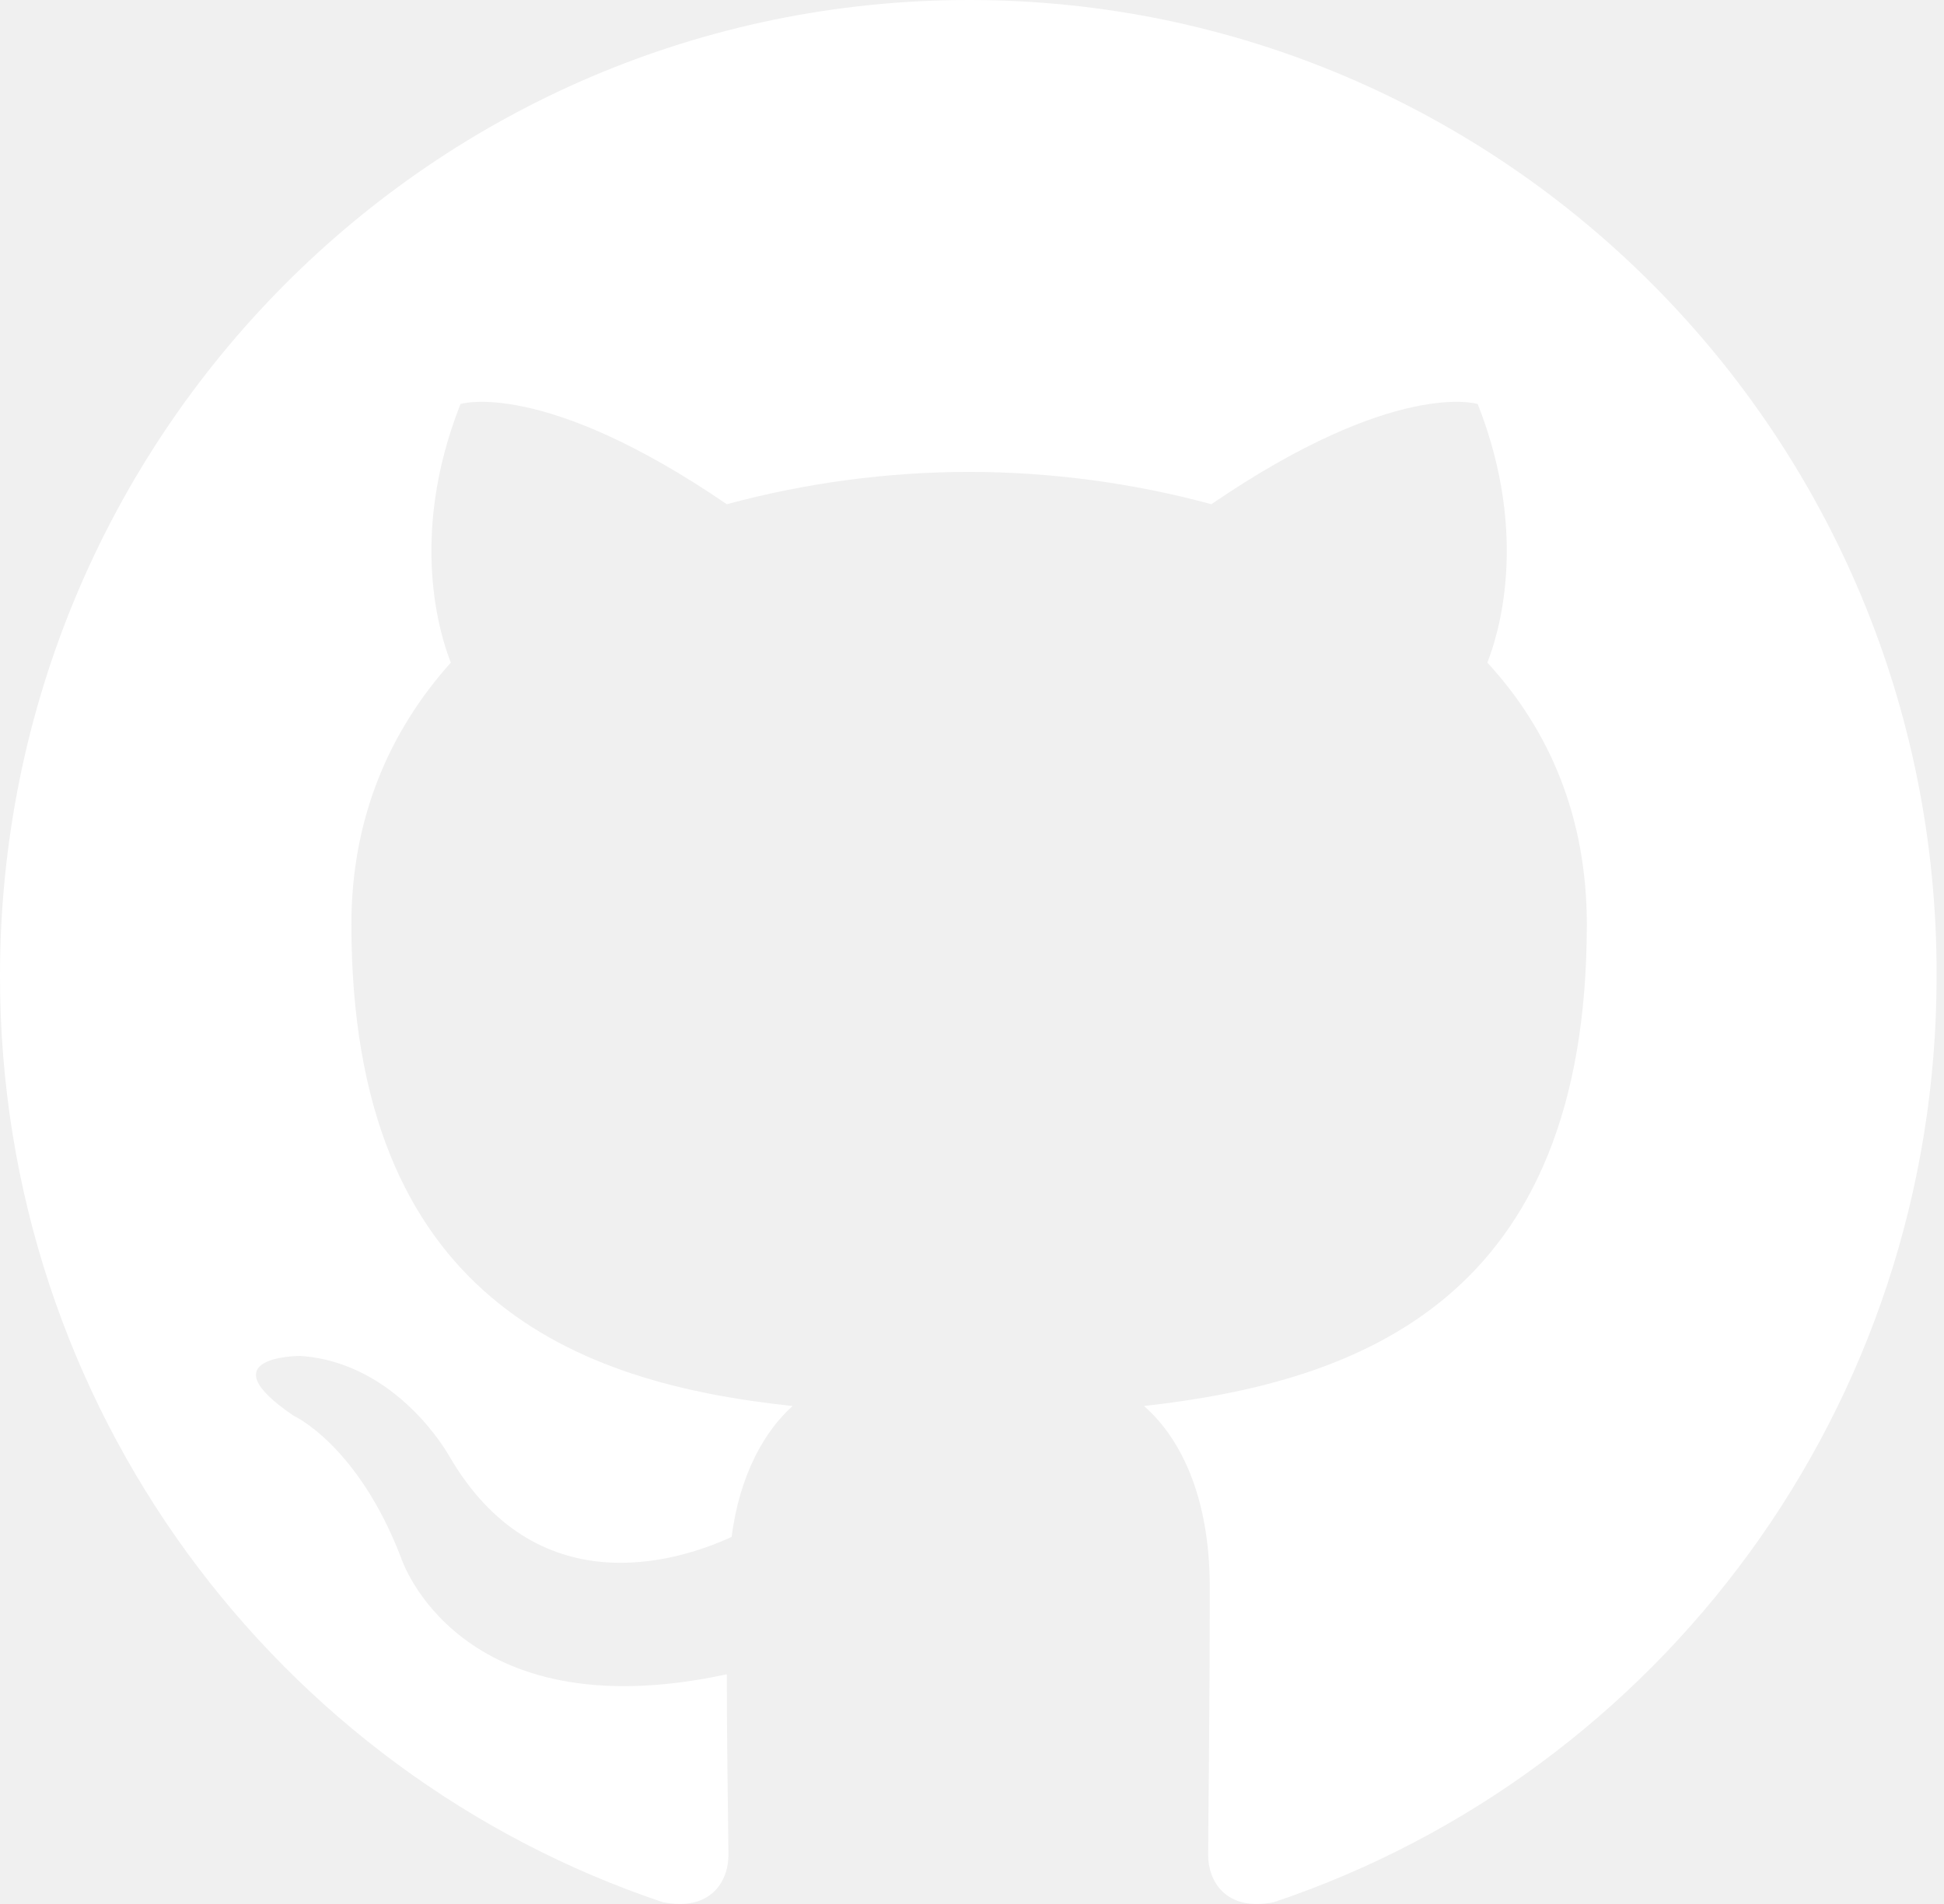
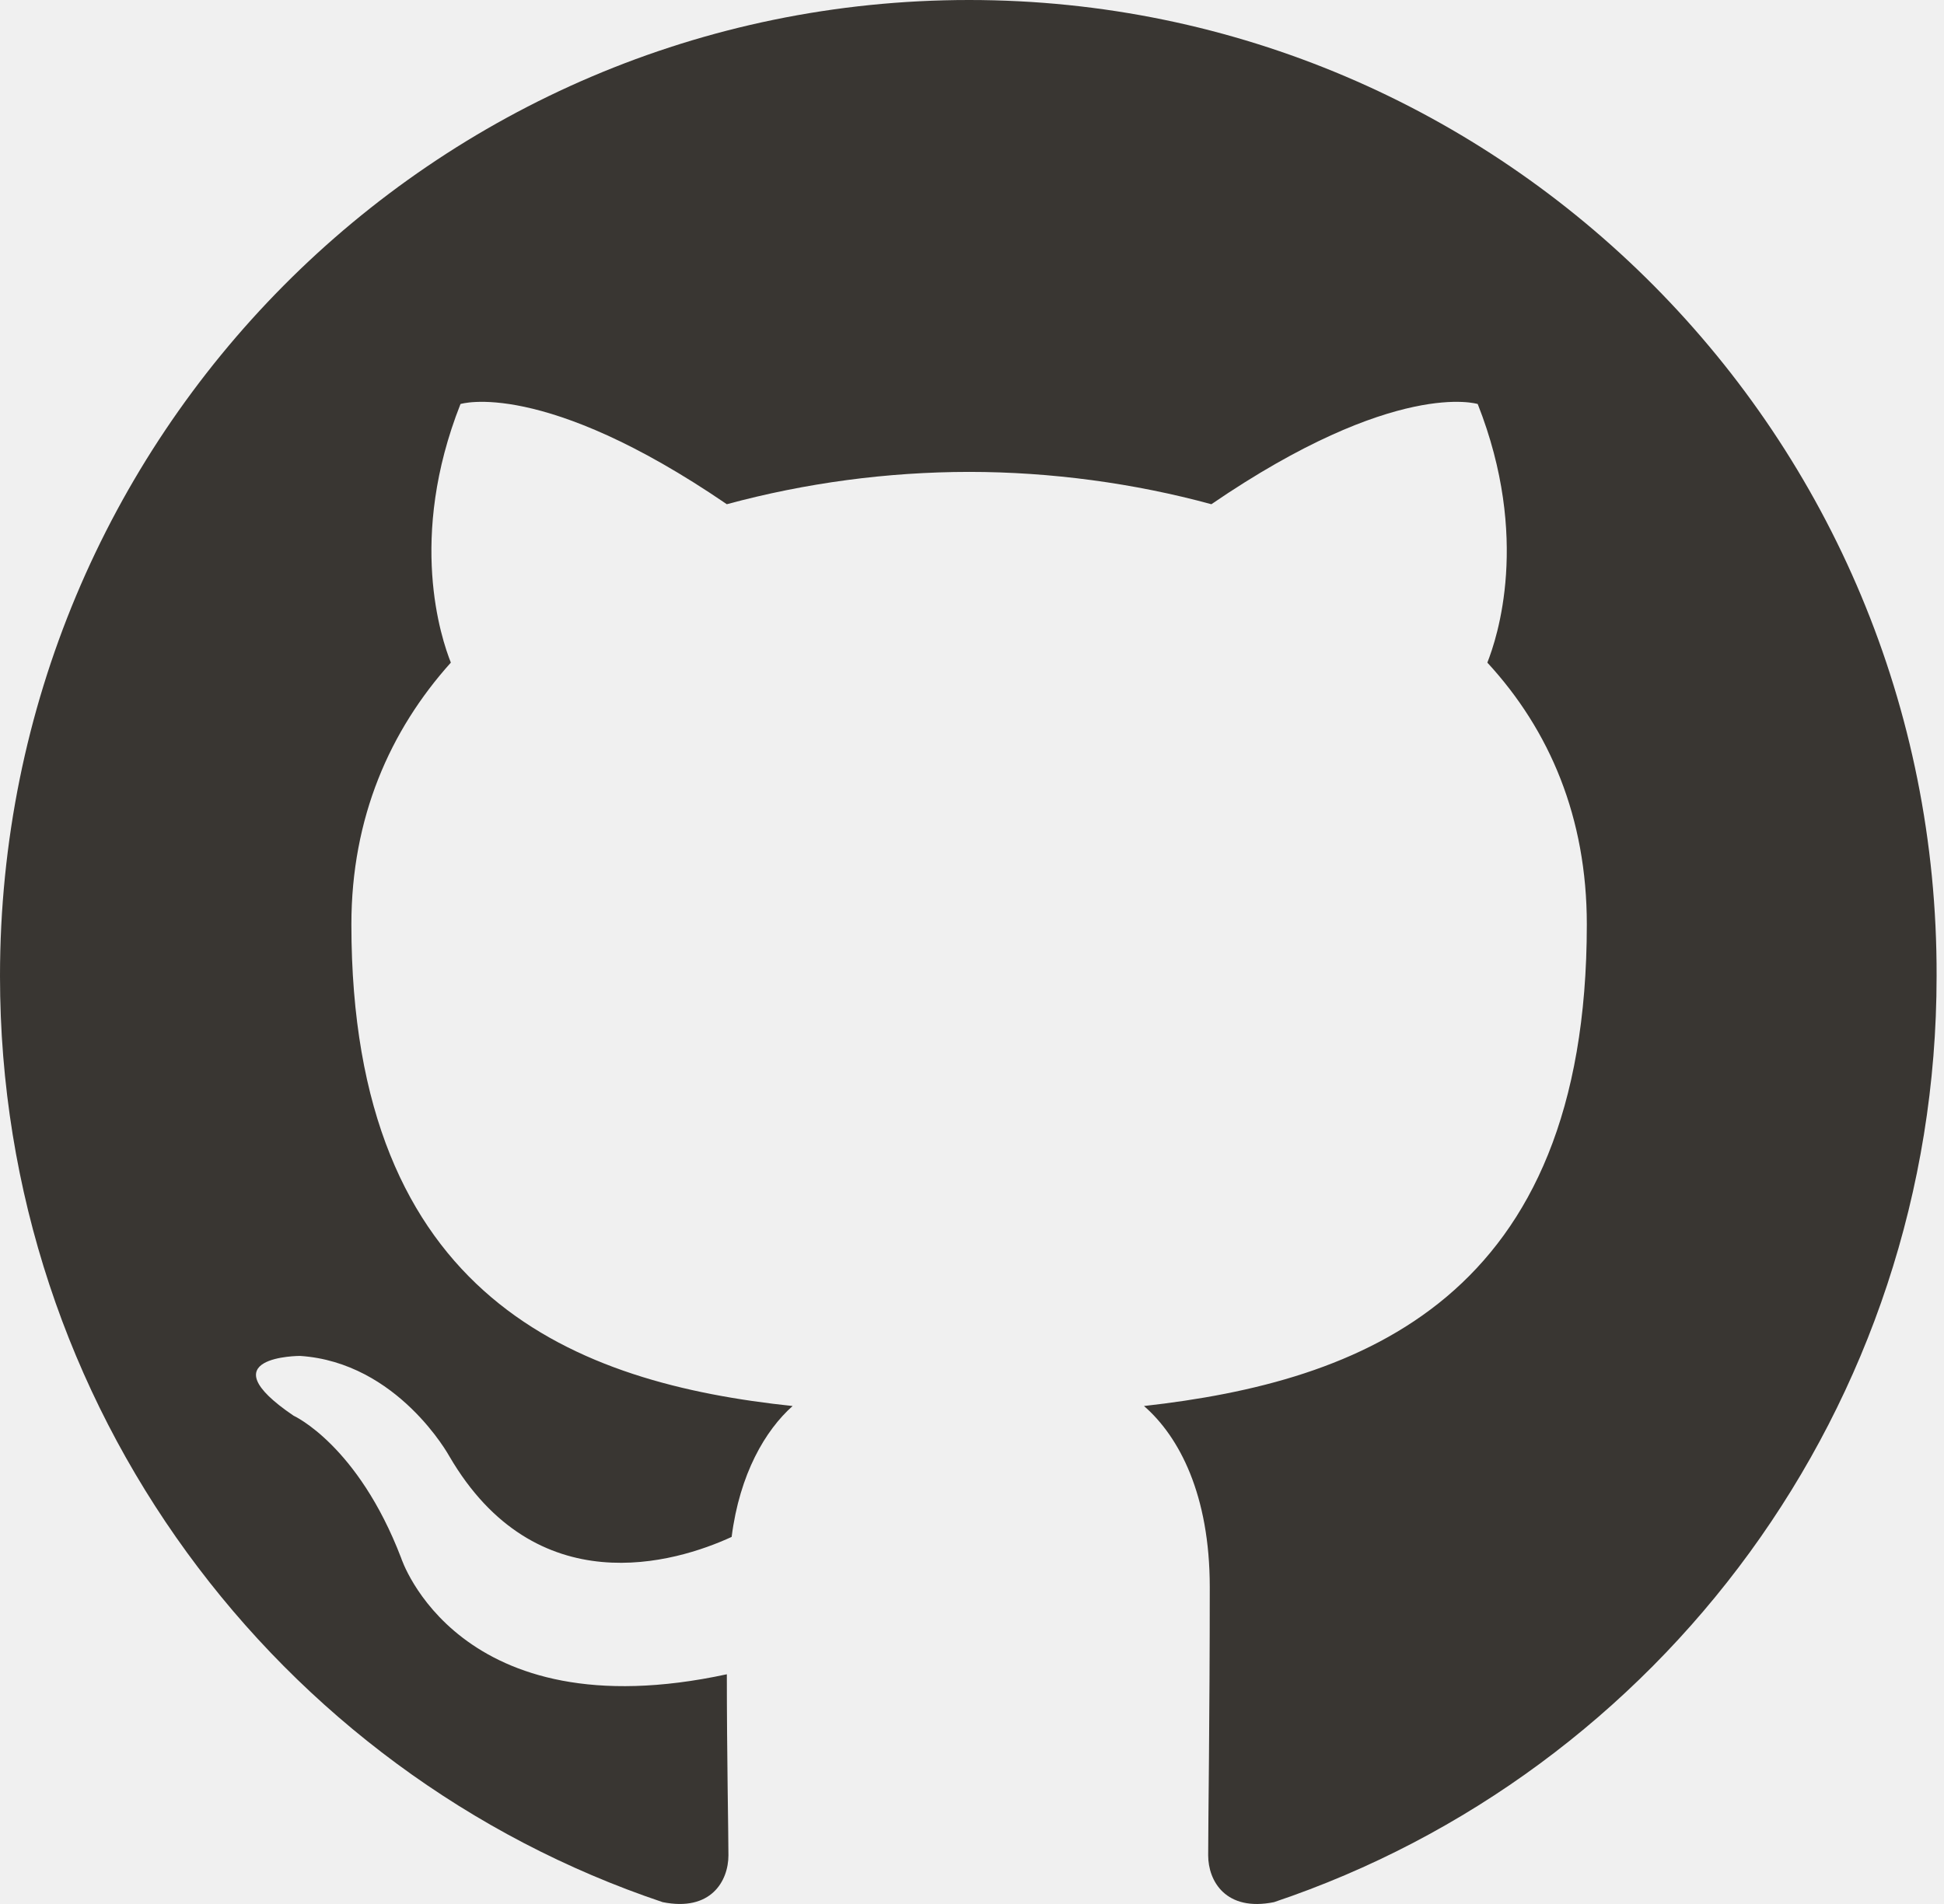
<svg xmlns="http://www.w3.org/2000/svg" width="98" height="96">
-   <path fill-rule="evenodd" clip-rule="evenodd" d="M48.854 0C21.839 0 0 22 0 49.217c0 21.756 13.993 40.172 33.405 46.69 2.427.49 3.316-1.059 3.316-2.362 0-1.141-.08-5.052-.08-9.127-13.59 2.934-16.42-5.867-16.42-5.867-2.184-5.704-5.42-7.17-5.42-7.17-4.448-3.015.324-3.015.324-3.015 4.934.326 7.523 5.052 7.523 5.052 4.367 7.496 11.404 5.378 14.235 4.074.404-3.178 1.699-5.378 3.074-6.6-10.839-1.141-22.243-5.378-22.243-24.283 0-5.378 1.94-9.778 5.014-13.2-.485-1.222-2.184-6.275.486-13.038 0 0 4.125-1.304 13.426 5.052a46.97 46.97 0 0 1 12.214-1.63c4.125 0 8.33.571 12.213 1.63 9.302-6.356 13.427-5.052 13.427-5.052 2.67 6.763.97 11.816.485 13.038 3.155 3.422 5.015 7.822 5.015 13.2 0 18.905-11.404 23.06-22.324 24.283 1.78 1.548 3.316 4.481 3.316 9.126 0 6.6-.08 11.897-.08 13.526 0 1.304.89 2.853 3.316 2.364 19.412-6.52 33.405-24.935 33.405-46.691C97.707 22 75.788 0 48.854 0z" fill="#fff" />
+   <path fill-rule="evenodd" clip-rule="evenodd" d="M48.854 0C21.839 0 0 22 0 49.217c0 21.756 13.993 40.172 33.405 46.69 2.427.49 3.316-1.059 3.316-2.362 0-1.141-.08-5.052-.08-9.127-13.59 2.934-16.42-5.867-16.42-5.867-2.184-5.704-5.42-7.17-5.42-7.17-4.448-3.015.324-3.015.324-3.015 4.934.326 7.523 5.052 7.523 5.052 4.367 7.496 11.404 5.378 14.235 4.074.404-3.178 1.699-5.378 3.074-6.6-10.839-1.141-22.243-5.378-22.243-24.283 0-5.378 1.94-9.778 5.014-13.2-.485-1.222-2.184-6.275.486-13.038 0 0 4.125-1.304 13.426 5.052a46.97 46.97 0 0 1 12.214-1.63c4.125 0 8.33.571 12.213 1.63 9.302-6.356 13.427-5.052 13.427-5.052 2.67 6.763.97 11.816.485 13.038 3.155 3.422 5.015 7.822 5.015 13.2 0 18.905-11.404 23.06-22.324 24.283 1.78 1.548 3.316 4.481 3.316 9.126 0 6.6-.08 11.897-.08 13.526 0 1.304.89 2.853 3.316 2.364 19.412-6.52 33.405-24.935 33.405-46.691C97.707 22 75.788 0 48.854 0z" fill="#393632" />
</svg>
